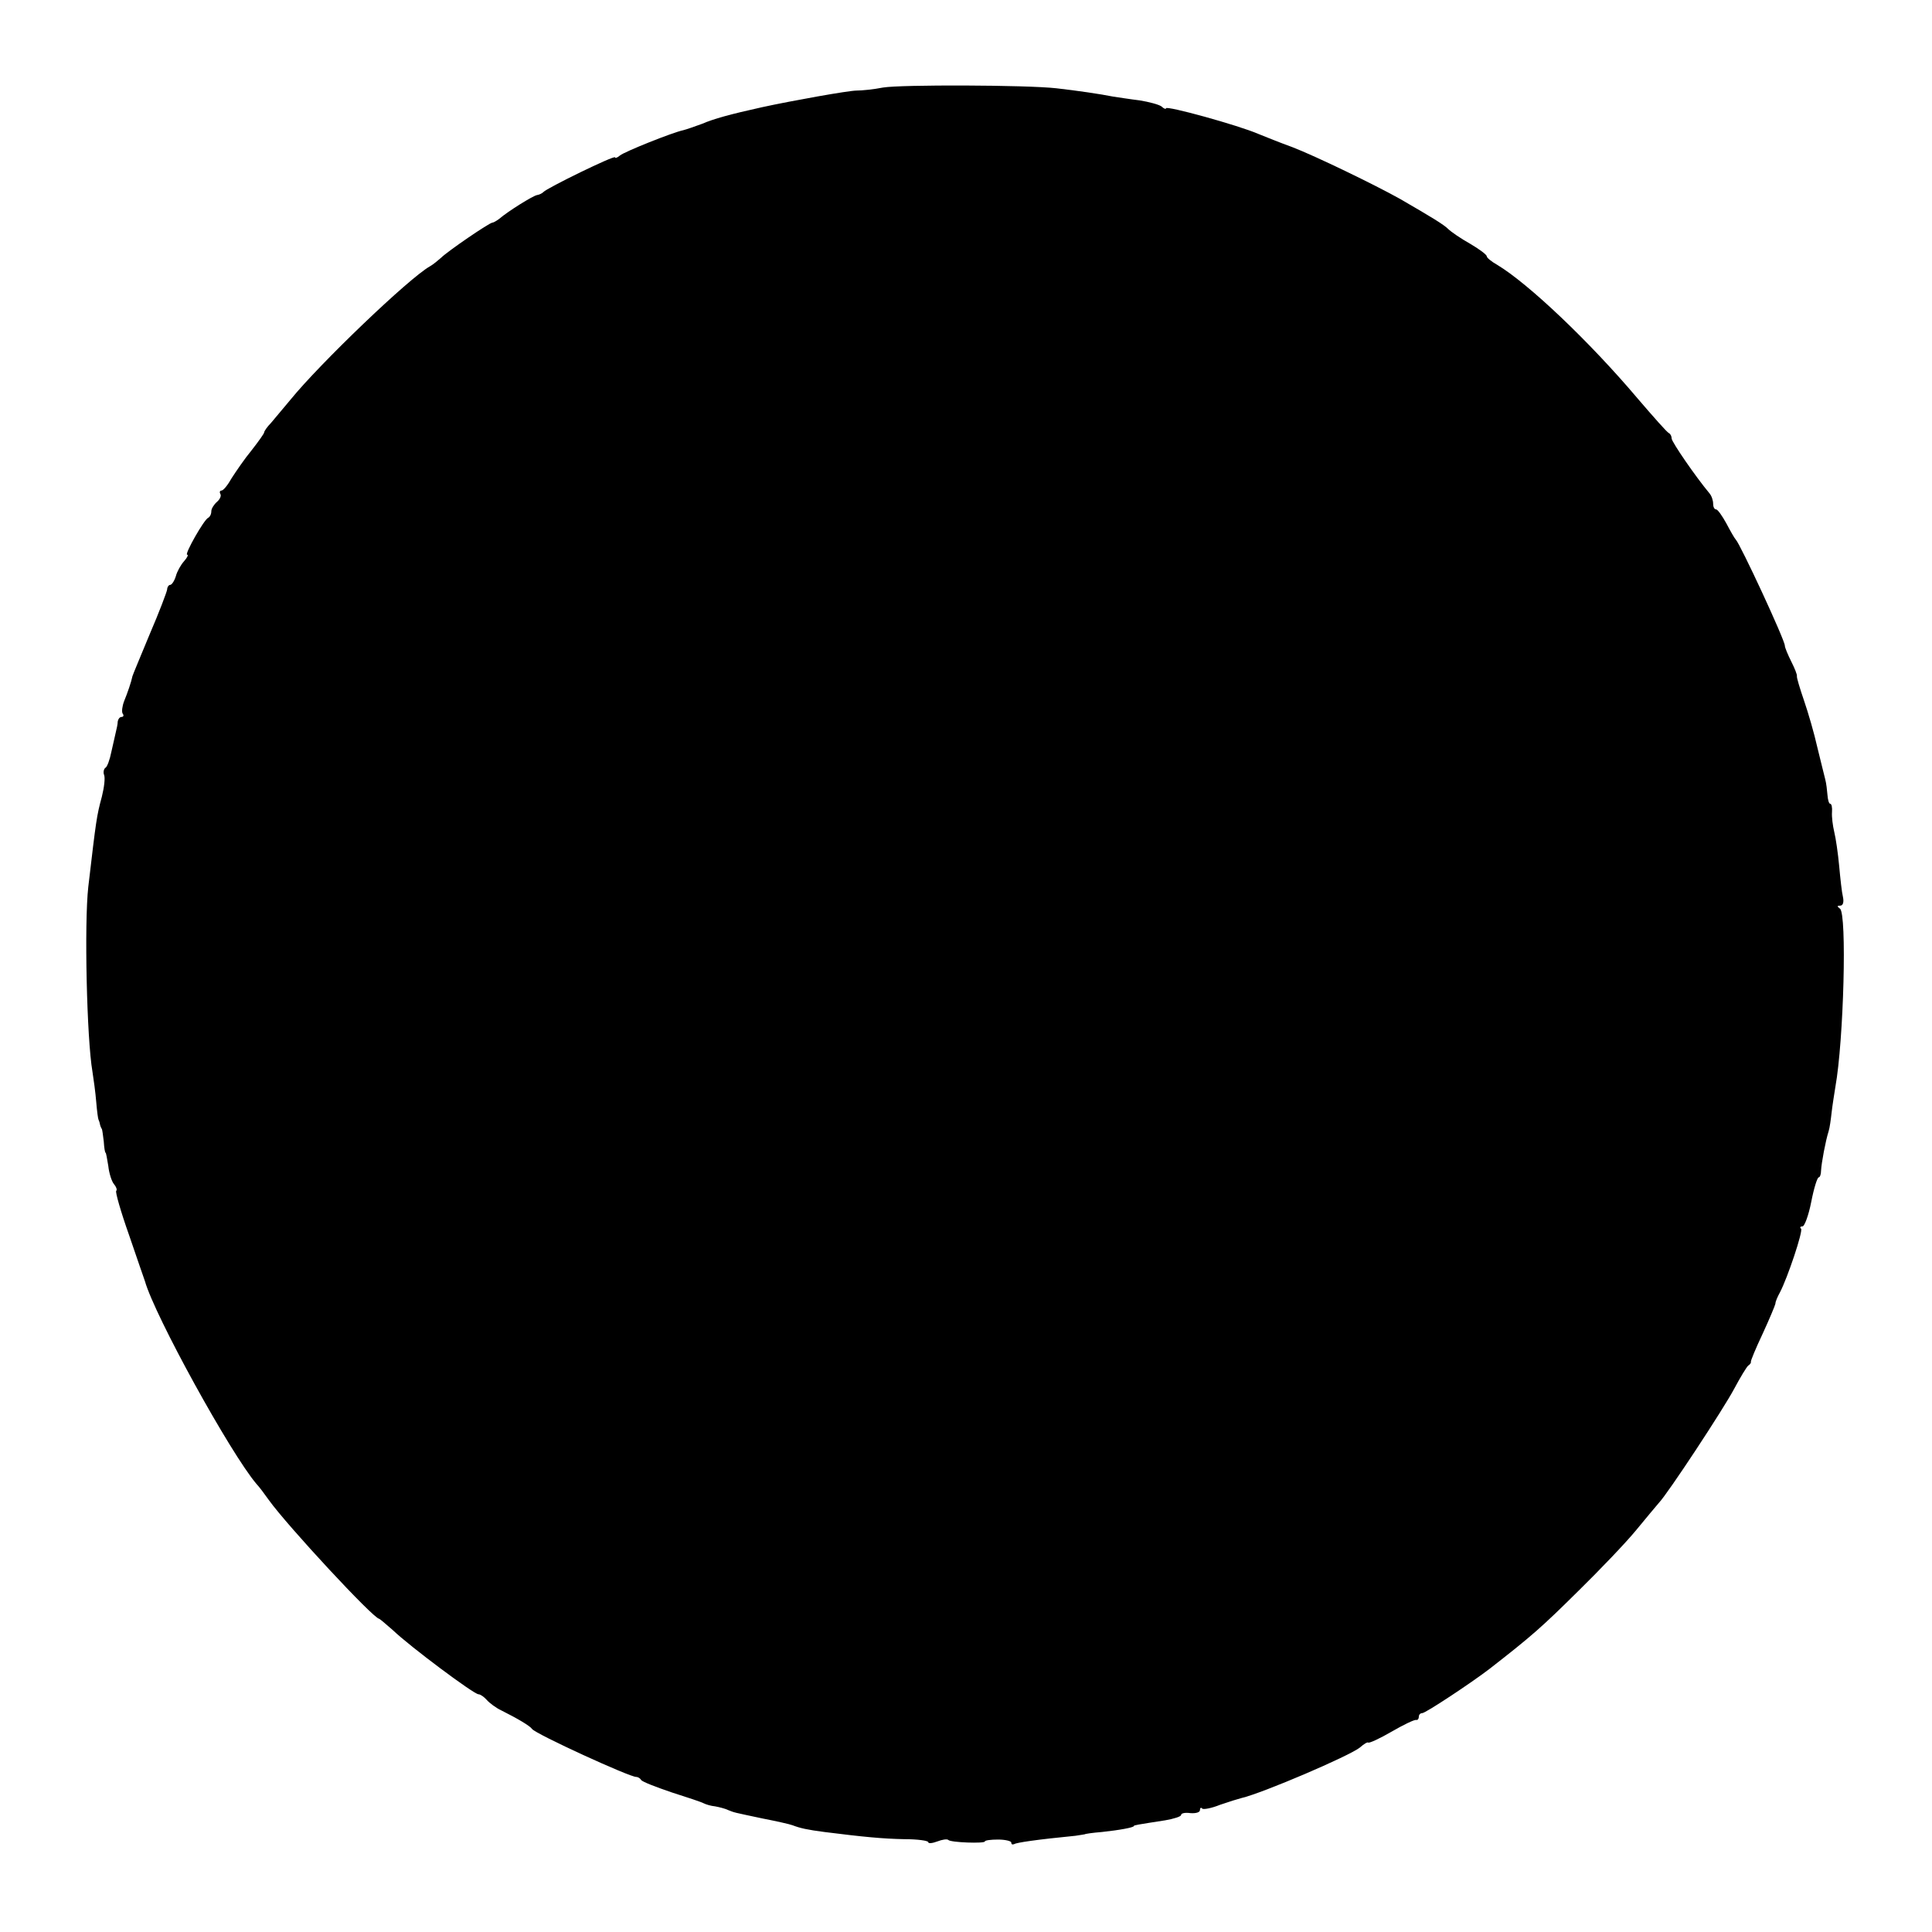
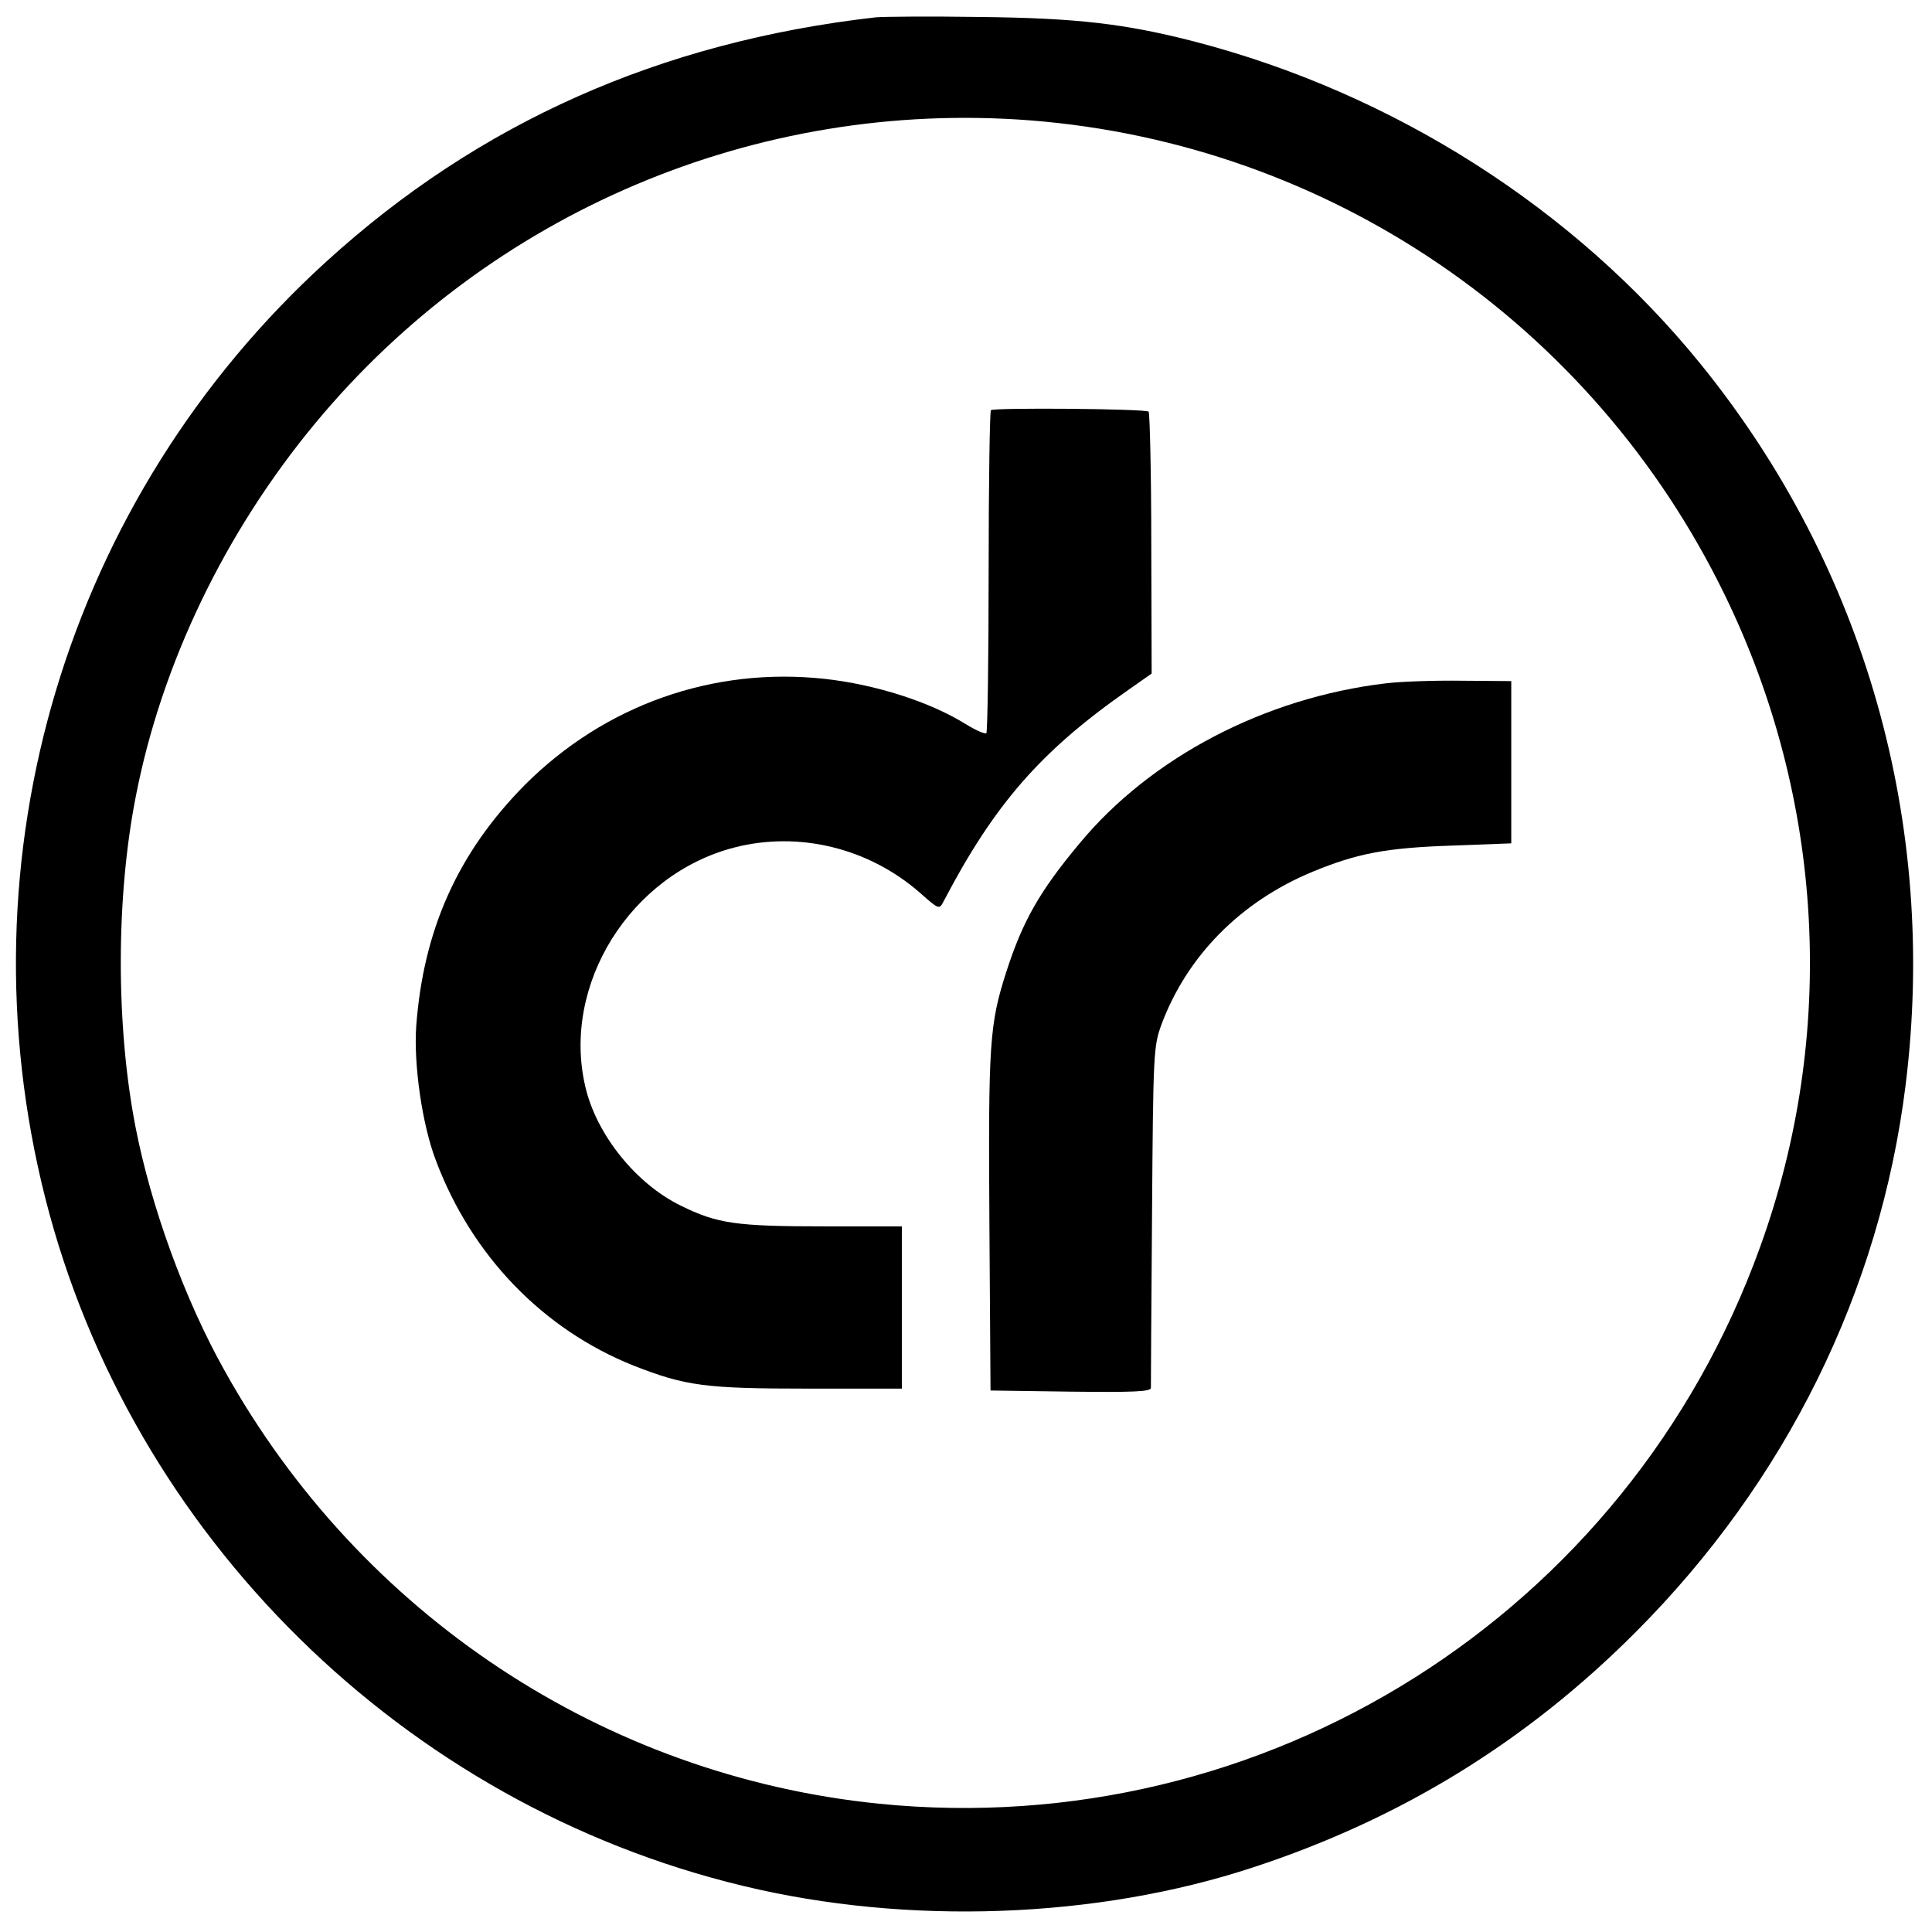
<svg xmlns="http://www.w3.org/2000/svg" version="1.0" width="512pt" height="512pt" viewBox="0 0 512 512" preserveAspectRatio="xMidYMid meet">
  <g transform="translate(0,512) scale(0.1,-0.1)" fill="#000000" stroke="none">
-     <path d="M2340 4888 c-25 -5 -56 -8 -70 -8 -21 0 -172 -27 -250 -44 -86 -19 -129 -31 -159 -44 -19 -7 -42 -15 -50 -17 -29 -6 -156 -57 -168 -67 -7 -6 -13 -8 -13 -5 0 7 -182 -82 -190 -92 -3 -3 -10 -7 -17 -8 -11 -2 -77 -43 -100 -63 -7 -5 -15 -10 -18 -10 -8 0 -119 -76 -136 -93 -8 -7 -21 -18 -30 -23 -55 -31 -291 -257 -369 -353 -19 -23 -43 -51 -52 -62 -10 -10 -18 -22 -18 -25 0 -3 -15 -24 -33 -47 -19 -23 -42 -57 -53 -74 -10 -18 -22 -33 -27 -33 -4 0 -6 -4 -3 -9 3 -5 -1 -14 -9 -21 -8 -7 -15 -18 -15 -25 0 -8 -4 -15 -8 -17 -11 -4 -64 -98 -56 -98 4 0 0 -8 -8 -17 -9 -10 -19 -28 -22 -40 -4 -13 -11 -23 -15 -23 -4 0 -8 -6 -8 -12 -1 -7 -21 -60 -46 -118 -24 -58 -45 -108 -46 -112 -3 -15 -13 -44 -22 -66 -5 -13 -7 -28 -4 -33 4 -5 2 -9 -3 -9 -5 0 -9 -6 -10 -12 0 -7 -3 -20 -5 -28 -2 -8 -7 -32 -12 -53 -4 -20 -11 -40 -16 -42 -4 -3 -6 -12 -3 -19 3 -8 0 -33 -6 -57 -14 -52 -15 -60 -36 -239 -11 -97 -4 -404 11 -490 3 -19 8 -55 10 -80 2 -25 5 -46 6 -47 1 -2 3 -7 4 -13 1 -5 4 -11 5 -12 1 -2 3 -16 5 -33 1 -16 3 -30 5 -30 1 0 4 -16 7 -35 2 -19 9 -41 15 -48 6 -7 9 -15 6 -18 -3 -2 12 -55 34 -117 21 -62 40 -116 42 -122 26 -92 227 -457 296 -538 6 -6 21 -26 33 -43 49 -68 277 -314 292 -314 1 0 18 -14 36 -30 46 -44 215 -170 227 -170 5 0 15 -7 22 -15 7 -8 24 -21 39 -28 42 -21 76 -41 81 -49 11 -14 260 -128 276 -127 4 0 10 -3 13 -8 3 -5 40 -19 81 -33 41 -13 80 -26 85 -29 6 -3 19 -7 30 -8 11 -2 27 -6 35 -10 18 -7 10 -5 90 -22 36 -7 72 -15 80 -18 21 -8 39 -12 85 -18 103 -13 155 -18 212 -19 35 0 63 -4 63 -8 0 -4 11 -3 24 2 13 5 26 7 29 4 6 -7 97 -10 97 -4 0 3 16 5 35 5 19 0 35 -4 35 -8 0 -5 3 -6 8 -4 6 4 60 12 162 22 14 2 25 4 25 4 0 1 20 4 45 6 47 5 85 12 85 16 0 2 6 3 83 15 23 4 42 10 42 14 0 5 11 7 25 5 14 -1 25 2 25 8 0 6 3 8 6 4 3 -3 25 1 47 10 23 8 49 16 57 18 56 13 287 112 314 134 10 9 20 15 22 13 3 -2 31 11 62 29 31 18 60 32 65 31 4 -1 7 3 7 8 0 6 4 10 9 10 9 0 131 81 178 117 113 88 138 110 237 208 56 55 125 127 152 160 27 33 54 65 60 72 24 25 172 250 200 303 16 30 33 58 37 61 5 3 8 8 7 10 -1 2 13 36 31 74 18 39 33 75 34 80 0 6 6 19 12 30 20 38 62 163 56 169 -4 3 -2 6 4 6 5 0 16 29 23 65 7 36 16 65 20 65 3 0 6 8 6 18 1 20 12 79 20 104 3 9 6 32 8 50 2 18 7 49 10 68 22 122 31 460 12 472 -8 6 -8 8 1 8 7 0 10 9 7 23 -3 12 -7 49 -10 82 -3 33 -9 74 -13 90 -4 17 -7 40 -6 53 1 12 -1 22 -5 22 -3 0 -6 10 -7 23 -1 12 -3 31 -6 42 -3 11 -12 49 -21 85 -8 36 -24 91 -35 123 -11 32 -20 62 -19 65 1 4 -6 21 -15 39 -9 18 -17 37 -17 42 0 15 -118 269 -130 281 -3 3 -14 22 -25 43 -11 20 -23 37 -27 37 -5 0 -8 7 -8 15 0 9 -4 21 -10 28 -36 43 -100 136 -100 145 0 6 -3 12 -7 14 -5 2 -42 44 -84 93 -126 149 -288 303 -371 353 -16 9 -28 19 -28 23 0 4 -20 19 -44 33 -25 14 -51 32 -58 39 -12 12 -45 32 -128 80 -66 37 -225 114 -285 137 -33 12 -73 28 -90 35 -53 23 -245 76 -245 68 0 -3 -6 -1 -12 5 -7 5 -33 12 -58 16 -25 3 -56 8 -70 10 -35 7 -97 16 -150 22 -79 9 -413 10 -460 2z" />
+     <path d="M2320 5074 c-570 -65 -1051 -279 -1455 -647 -689 -627 -974 -1578 -745 -2482 227 -895 950 -1607 1850 -1823 435 -105 937 -87 1350 49 391 128 725 333 1015 624 398 399 647 903 715 1449 86 692 -107 1373 -543 1911 -334 412 -814 718 -1342 855 -183 47 -309 62 -565 65 -135 2 -261 1 -280 -1z m410 -273 c792 -62 1490 -538 1840 -1256 265 -543 299 -1166 94 -1731 -351 -972 -1311 -1577 -2335 -1474 -728 74 -1374 501 -1734 1148 -106 189 -195 435 -236 646 -52 268 -52 607 1 876 68 350 236 700 476 989 464 559 1169 858 1894 802z" />
+     <path d="M2626 4033 c-3 -4 -6 -196 -6 -428 0 -232 -3 -424 -6 -428 -3 -3 -27 7 -53 23 -96 60 -240 106 -376 121 -295 32 -582 -69 -794 -281 -177 -179 -269 -383 -288 -640 -7 -102 16 -261 52 -355 95 -253 284 -448 524 -544 138 -54 189 -61 464 -61 l247 0 0 215 0 215 -204 0 c-235 0 -285 7 -382 55 -119 58 -224 189 -253 316 -63 270 120 562 395 633 171 44 356 -1 492 -120 51 -45 51 -45 63 -22 134 256 256 396 484 556 l67 47 -1 344 c0 189 -4 347 -7 350 -8 8 -410 11 -418 4z" />
+     <path d="M3672 3309 c-320 -38 -622 -196 -811 -424 -107 -128 -151 -207 -194 -340 -45 -140 -48 -190 -45 -665 l3 -445 213 -3 c166 -2 212 0 212 10 0 7 1 213 3 458 3 431 4 447 25 505 68 182 210 326 401 405 119 49 195 63 366 69 l160 6 0 215 0 215 -130 1 c-71 1 -163 -2 -203 -7z" />
  </g>
</svg>
